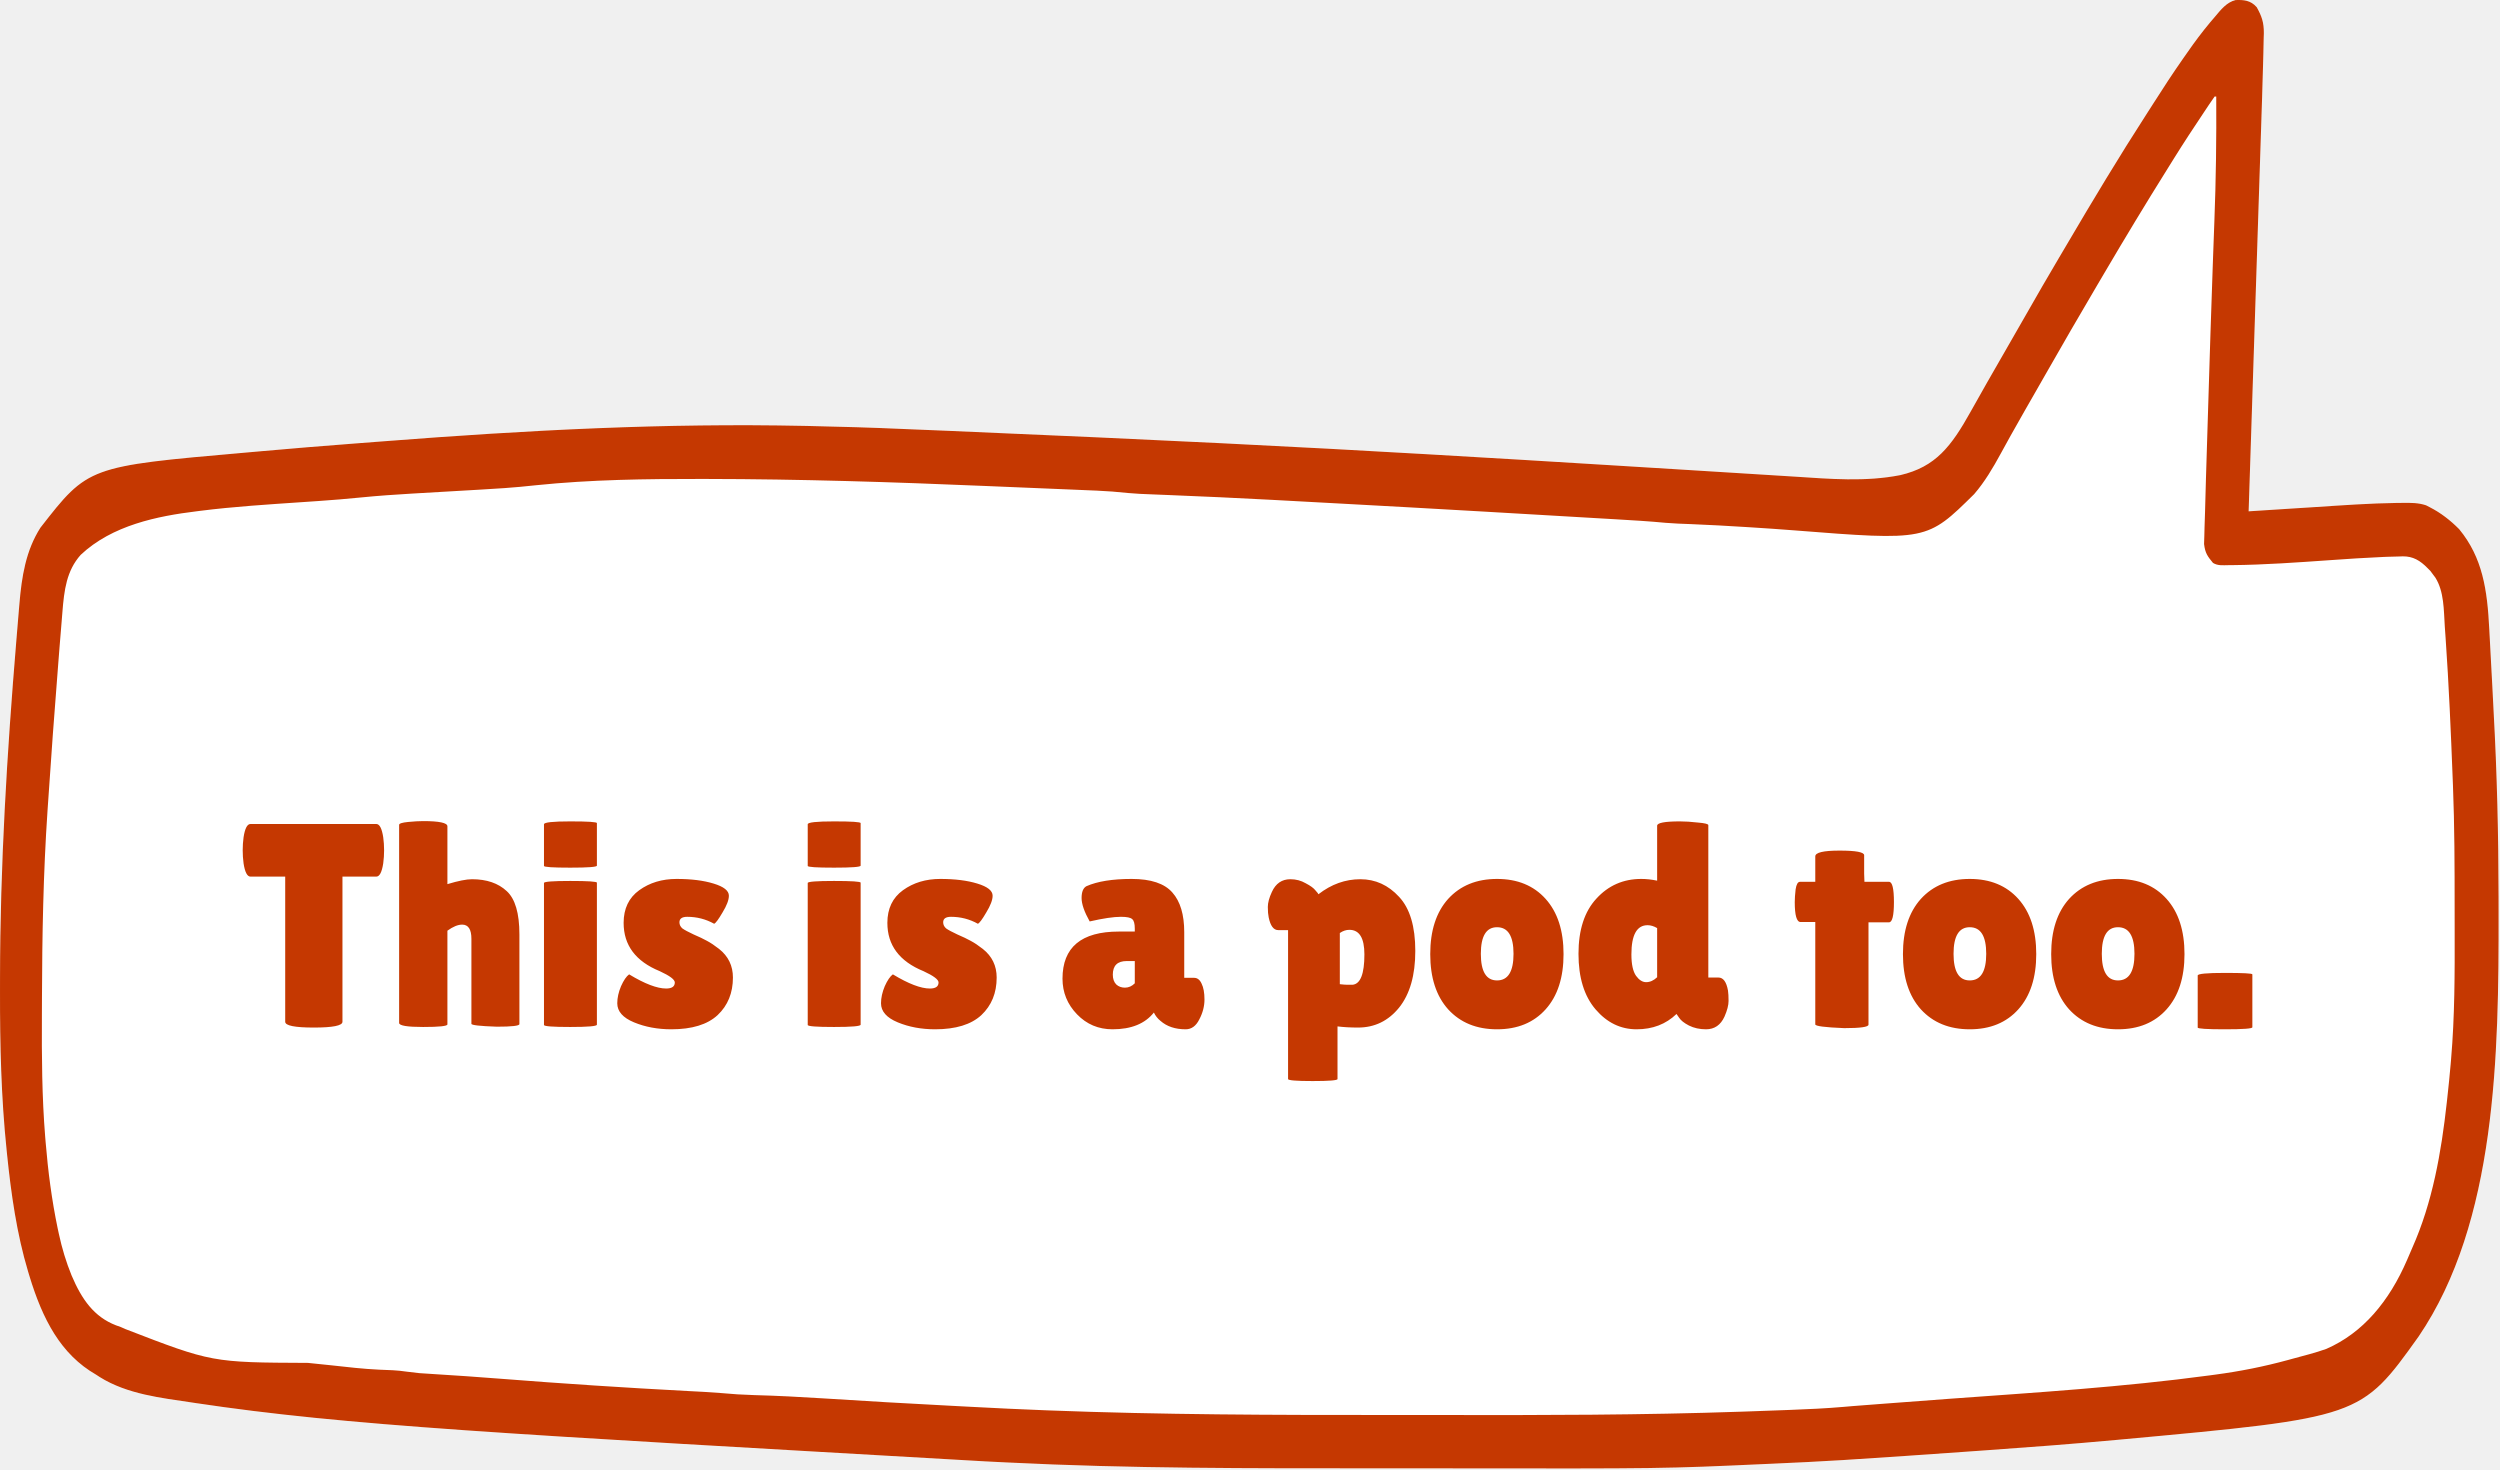
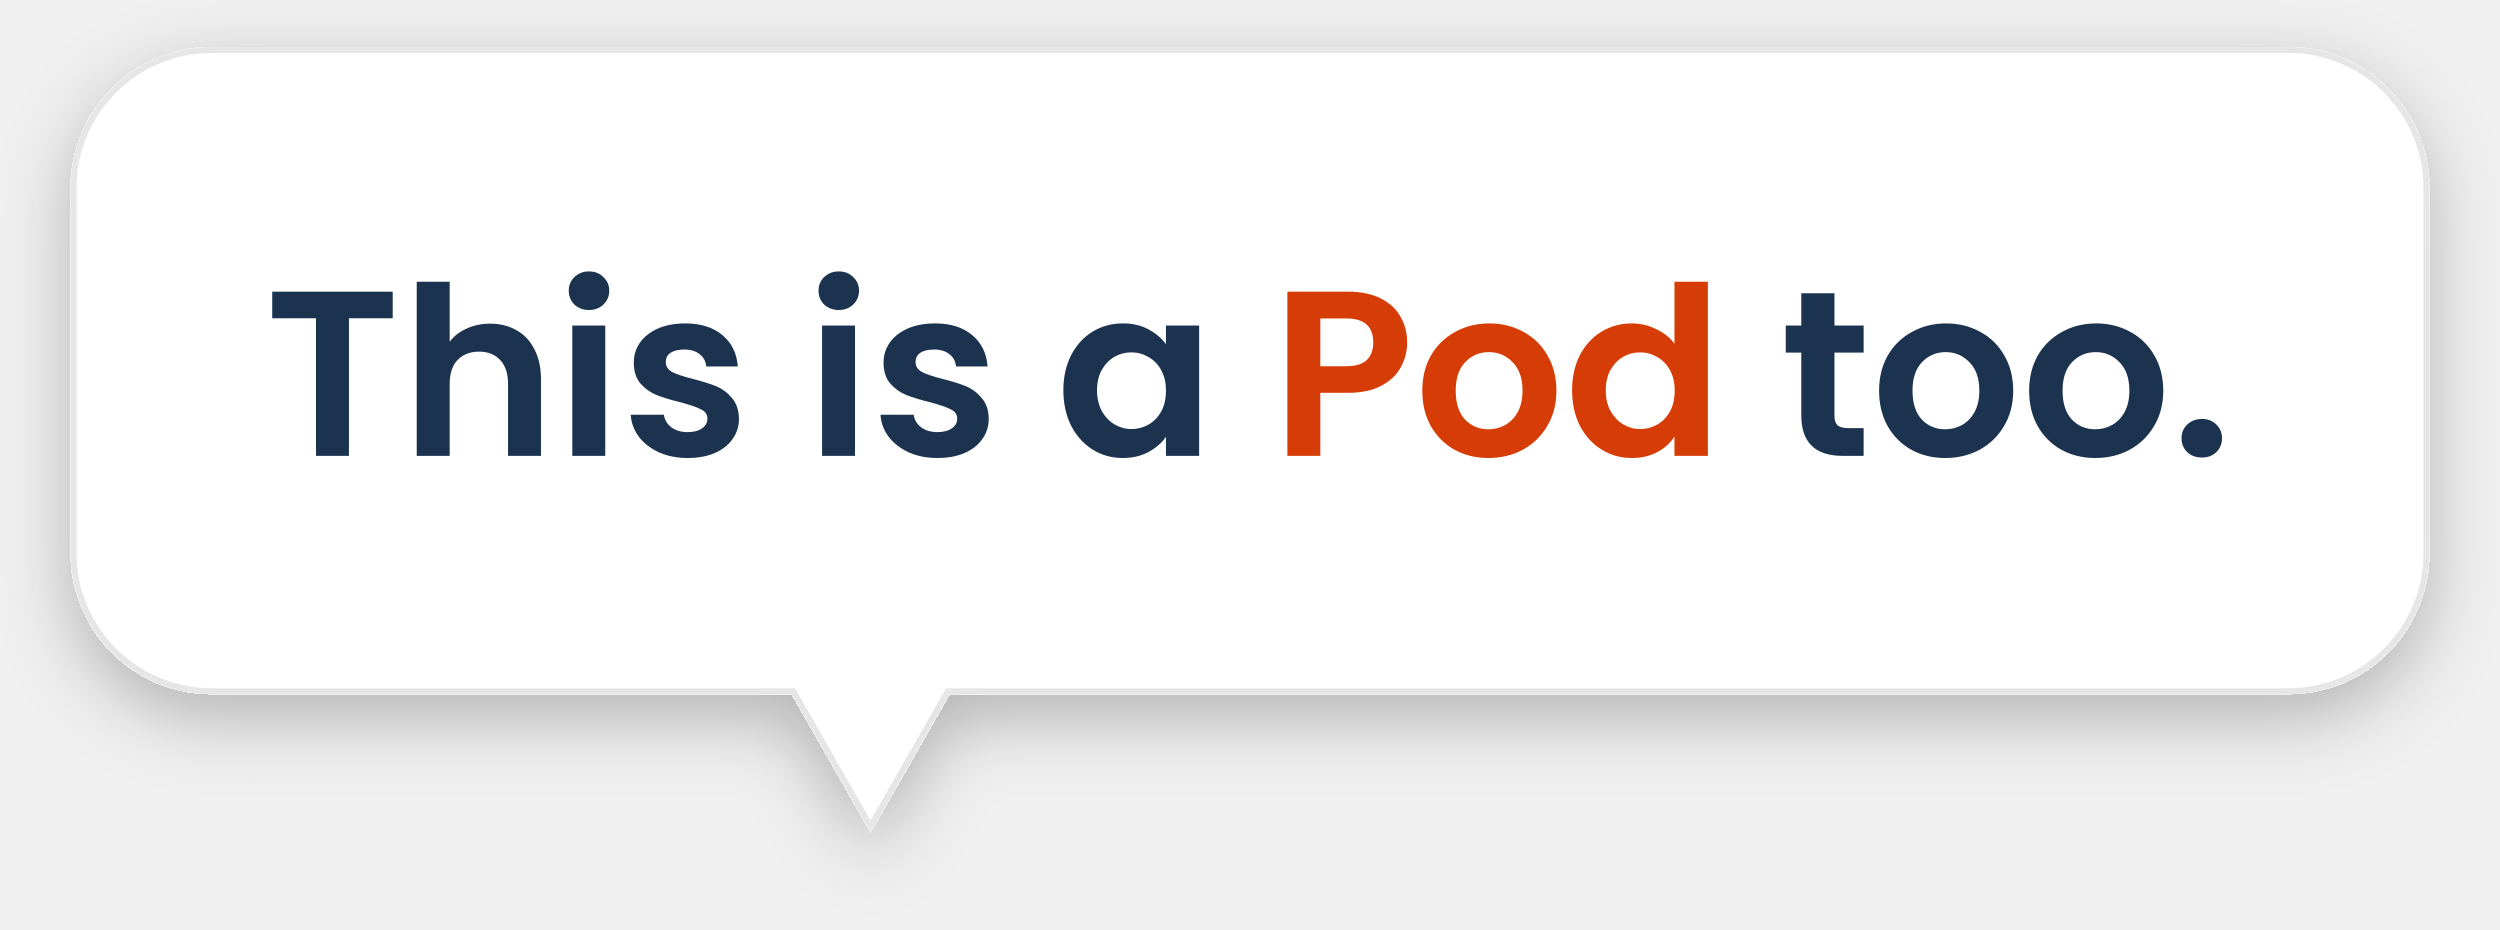
- <svg xmlns="http://www.w3.org/2000/svg" width="415" height="244" viewBox="0 0 415 244" fill="none">
-   <path d="M228.067 243.741C228.269 243.741 228.471 243.741 228.679 243.741C230.402 243.741 230.402 243.741 231.135 243.741C234.209 243.741 237.283 243.744 240.357 243.748C276.053 243.797 276.053 243.797 293.151 243.021C293.519 243.005 293.886 242.988 294.254 242.972C298.105 242.798 301.956 242.621 305.804 242.378C306.087 242.36 306.087 242.36 306.375 242.342C313.074 241.924 319.771 241.449 326.468 240.976C327.511 240.902 328.553 240.829 329.595 240.756C336.778 240.25 343.957 239.705 351.131 239.045C351.56 239.006 351.56 239.006 351.997 238.966C391.889 235.297 391.889 235.297 401.499 221.85C414.419 202.833 414.805 175.047 414.764 151.534C414.762 150.652 414.761 149.771 414.761 148.889C414.749 138.598 414.505 128.358 413.939 118.087C413.867 116.758 413.801 115.429 413.736 114.1C413.621 111.757 413.494 109.416 413.36 107.075C413.309 106.185 413.262 105.295 413.218 104.405C412.891 97.948 412.127 92.582 408.225 87.845C406.76 86.362 405.144 85.116 403.386 84.221C403.06 84.052 403.06 84.052 402.727 83.88C401.429 83.448 400.216 83.465 398.876 83.48C398.576 83.481 398.277 83.483 397.968 83.485C393.418 83.544 388.874 83.877 384.331 84.173C383.08 84.254 381.829 84.333 380.577 84.411C378.142 84.565 375.708 84.722 373.273 84.88C373.292 84.308 373.292 84.308 373.311 83.724C373.607 74.647 373.903 65.569 374.198 56.491C374.234 55.371 374.27 54.251 374.307 53.13C374.314 52.907 374.321 52.684 374.329 52.454C374.445 48.856 374.563 45.258 374.681 41.659C374.802 37.96 374.922 34.26 375.042 30.561C375.109 28.486 375.176 26.411 375.245 24.336C375.309 22.378 375.372 20.421 375.435 18.463C375.458 17.749 375.482 17.035 375.505 16.321C375.568 14.429 375.626 12.537 375.671 10.643C375.686 10.051 375.702 9.459 375.719 8.867C375.743 8.012 375.76 7.157 375.774 6.302C375.782 6.051 375.79 5.801 375.799 5.544C375.816 3.726 375.455 2.7 374.617 1.197C373.607 0.033 372.432 -0.039 371.095 0.011C369.614 0.386 368.683 1.583 367.627 2.844C367.396 3.113 367.165 3.382 366.927 3.66C365.564 5.29 364.286 6.993 363.056 8.774C362.835 9.089 362.614 9.404 362.387 9.728C360.705 12.134 359.091 14.597 357.505 17.098C357.155 17.648 356.802 18.196 356.449 18.743C351.825 25.902 347.406 33.248 343.054 40.658C342.623 41.389 342.191 42.119 341.759 42.849C339.905 45.979 338.083 49.134 336.278 52.306C335.439 53.778 334.596 55.245 333.75 56.711C332.576 58.747 331.405 60.785 330.238 62.827C330 63.241 330 63.241 329.759 63.664C328.882 65.199 328.014 66.74 327.152 68.287C323.904 74.118 321.32 77.495 315.467 78.867C309.643 80.016 303.77 79.499 297.912 79.119C296.69 79.04 295.468 78.966 294.246 78.891C292.148 78.762 290.049 78.631 287.95 78.498C284.623 78.287 281.295 78.082 277.968 77.878C276.838 77.808 275.709 77.739 274.58 77.67C274.3 77.652 274.02 77.635 273.732 77.618C271.742 77.495 269.752 77.372 267.762 77.249C257.618 76.621 247.473 76.014 237.328 75.428C237.027 75.411 237.027 75.411 236.721 75.393C215.532 74.17 194.337 73.085 157.415 71.517C154.982 71.426 152.549 71.327 150.116 71.218C144.829 70.981 139.542 70.823 134.251 70.713C133.989 70.707 133.726 70.702 133.456 70.696C110.578 70.211 87.891 71.368 63.473 73.27C61.955 73.388 60.438 73.504 58.92 73.619C53.672 74.02 48.426 74.445 43.182 74.917C42.326 74.994 41.471 75.069 40.615 75.144C14.637 77.419 14.637 77.419 6.708 87.598C4.292 91.385 3.599 95.674 3.215 100.325C3.167 100.89 3.167 100.89 3.118 101.466C3.013 102.698 2.911 103.93 2.81 105.162C2.774 105.588 2.739 106.014 2.703 106.453C1.159 125.073 0.018 143.679 0.004 162.404C0.003 163.151 0.002 163.899 0.001 164.647C-0.012 173.402 0.191 182.19 1.096 190.884C1.118 191.101 1.14 191.317 1.162 191.541C1.837 198.134 2.778 204.814 4.658 211.064C4.725 211.287 4.792 211.511 4.861 211.741C7.064 219.012 10.075 224.823 15.951 228.196C16.159 228.331 16.366 228.467 16.581 228.606C21.17 231.462 26.778 232.048 31.814 232.808C32.104 232.852 32.104 232.852 32.4 232.897C57.628 236.683 83.166 237.969 163.64 242.593C164.848 242.652 166.055 242.712 167.262 242.773C187.524 243.786 207.792 243.742 228.067 243.741Z" fill="white" />
-   <path d="M228.067 243.741C228.269 243.741 228.471 243.741 228.679 243.741C230.402 243.741 230.402 243.741 231.135 243.741C234.209 243.741 237.283 243.744 240.357 243.748C276.053 243.797 276.053 243.797 293.151 243.021C293.519 243.005 293.886 242.988 294.254 242.972C298.105 242.798 301.956 242.621 305.804 242.378C306.087 242.36 306.087 242.36 306.375 242.342C313.074 241.924 319.771 241.449 326.468 240.976C327.511 240.902 328.553 240.829 329.595 240.756C336.778 240.25 343.957 239.705 351.131 239.045C351.56 239.006 351.56 239.006 351.997 238.966C391.889 235.297 391.889 235.297 401.499 221.85C414.419 202.833 414.805 175.047 414.764 151.534C414.762 150.652 414.761 149.771 414.761 148.889C414.749 138.598 414.505 128.358 413.939 118.087C413.867 116.758 413.801 115.429 413.736 114.1C413.621 111.757 413.494 109.416 413.36 107.075C413.309 106.185 413.262 105.295 413.218 104.405C412.891 97.948 412.127 92.582 408.225 87.845C406.76 86.362 405.144 85.116 403.386 84.221C403.06 84.052 403.06 84.052 402.727 83.88C401.429 83.448 400.216 83.465 398.876 83.48C398.576 83.481 398.277 83.483 397.968 83.485C393.418 83.544 388.874 83.877 384.331 84.173C383.08 84.254 381.829 84.333 380.577 84.411C378.142 84.565 375.708 84.722 373.273 84.88C373.292 84.308 373.292 84.308 373.311 83.724C373.607 74.647 373.903 65.569 374.198 56.491C374.234 55.371 374.27 54.251 374.307 53.13C374.314 52.907 374.321 52.684 374.329 52.454C374.445 48.856 374.563 45.258 374.681 41.659C374.802 37.96 374.922 34.26 375.042 30.561C375.109 28.486 375.176 26.411 375.245 24.336C375.309 22.378 375.372 20.421 375.435 18.463C375.458 17.749 375.482 17.035 375.505 16.321C375.568 14.429 375.626 12.537 375.671 10.643C375.686 10.051 375.702 9.459 375.719 8.867C375.743 8.012 375.76 7.157 375.774 6.302C375.782 6.051 375.79 5.801 375.799 5.544C375.816 3.726 375.455 2.7 374.617 1.197C373.607 0.033 372.432 -0.039 371.095 0.011C369.614 0.386 368.683 1.583 367.627 2.844C367.396 3.113 367.165 3.382 366.927 3.66C365.564 5.29 364.286 6.993 363.056 8.774C362.835 9.089 362.614 9.404 362.387 9.728C360.705 12.134 359.091 14.597 357.505 17.098C357.155 17.648 356.802 18.196 356.449 18.743C351.825 25.902 347.406 33.248 343.054 40.658C342.623 41.389 342.191 42.119 341.759 42.849C339.905 45.979 338.083 49.134 336.278 52.306C335.439 53.778 334.596 55.245 333.75 56.711C332.576 58.747 331.405 60.785 330.238 62.827C330 63.241 330 63.241 329.759 63.664C328.882 65.199 328.014 66.74 327.152 68.287C323.904 74.118 321.32 77.495 315.467 78.867C309.643 80.016 303.77 79.499 297.912 79.119C296.69 79.04 295.468 78.966 294.246 78.891C292.148 78.762 290.049 78.631 287.95 78.498C284.623 78.287 281.295 78.082 277.968 77.878C276.838 77.808 275.709 77.739 274.58 77.67C274.3 77.652 274.02 77.635 273.732 77.618C271.742 77.495 269.752 77.372 267.762 77.249C257.618 76.621 247.473 76.014 237.328 75.428C237.027 75.411 237.027 75.411 236.721 75.393C215.532 74.17 194.337 73.085 157.415 71.517C154.982 71.426 152.549 71.327 150.116 71.218C144.829 70.981 139.542 70.823 134.251 70.713C133.989 70.707 133.726 70.702 133.456 70.696C110.578 70.211 87.891 71.368 63.473 73.27C61.955 73.388 60.438 73.504 58.92 73.619C53.672 74.02 48.426 74.445 43.182 74.917C42.326 74.994 41.471 75.069 40.615 75.144C14.637 77.419 14.637 77.419 6.708 87.598C4.292 91.385 3.599 95.674 3.215 100.325C3.167 100.89 3.167 100.89 3.118 101.466C3.013 102.698 2.911 103.93 2.81 105.162C2.774 105.588 2.739 106.014 2.703 106.453C1.159 125.073 0.018 143.679 0.004 162.404C0.003 163.151 0.002 163.899 0.001 164.647C-0.012 173.402 0.191 182.19 1.096 190.884C1.118 191.101 1.14 191.317 1.162 191.541C1.837 198.134 2.778 204.814 4.658 211.064C4.725 211.287 4.792 211.511 4.861 211.741C7.064 219.012 10.075 224.823 15.951 228.196C16.159 228.331 16.366 228.467 16.581 228.606C21.17 231.462 26.778 232.048 31.814 232.808C32.104 232.852 32.104 232.852 32.4 232.897C57.628 236.683 83.166 237.969 163.64 242.593C164.848 242.652 166.055 242.712 167.262 242.773C187.524 243.786 207.792 243.742 228.067 243.741ZM174.044 234.126C173.861 234.119 173.679 234.112 173.492 234.105C169.37 233.945 165.25 233.753 161.131 233.529C160.051 233.471 158.971 233.415 157.891 233.359C150.801 232.993 143.713 232.583 136.627 232.129C132.812 231.885 128.998 231.688 125.178 231.586C123.339 231.536 121.515 231.419 119.681 231.247C117.854 231.093 116.024 231.007 114.195 230.911C103.834 230.365 93.478 229.689 83.129 228.874C79.326 228.575 75.523 228.311 71.717 228.079C69.594 227.959 69.594 227.959 67.481 227.692C65.976 227.454 64.466 227.423 62.95 227.366C60.272 227.245 57.608 226.929 54.94 226.636C53.67 226.499 52.4 226.37 51.13 226.242C35.172 226.171 35.172 226.171 20.79 220.618C20.038 220.271 20.038 220.271 19.244 220C15.628 218.598 13.589 215.747 11.876 211.707C10.969 209.477 10.286 207.214 9.767 204.804C9.702 204.505 9.638 204.206 9.571 203.898C8.588 199.174 7.973 194.433 7.574 189.588C7.539 189.167 7.539 189.167 7.503 188.738C6.963 182.049 6.919 175.379 6.955 168.662C6.96 167.678 6.964 166.693 6.966 165.708C6.998 155.321 7.183 144.984 7.885 134.629C7.908 134.276 7.908 134.276 7.933 133.915C8.477 125.845 9.054 117.777 9.704 109.718C9.769 108.906 9.832 108.094 9.896 107.281C10.004 105.916 10.116 104.551 10.232 103.187C10.275 102.674 10.316 102.161 10.356 101.648C10.649 97.914 11.052 94.753 13.381 92.119C18.616 87.173 26.188 85.667 32.603 84.88C32.806 84.854 33.01 84.828 33.219 84.801C38.812 84.093 44.434 83.746 50.047 83.362C50.608 83.324 51.169 83.286 51.73 83.247C52.101 83.222 52.472 83.197 52.843 83.171C55.218 83.009 57.588 82.812 59.958 82.574C62.757 82.295 65.556 82.103 68.361 81.938C68.68 81.919 68.68 81.919 69.005 81.9C70.344 81.821 71.683 81.744 73.022 81.667C84.679 80.997 84.679 80.997 88.983 80.548C98.121 79.61 107.206 79.492 116.372 79.505C116.851 79.506 116.851 79.506 117.339 79.507C132.804 79.528 148.248 80.02 163.702 80.677C165.508 80.753 167.313 80.828 169.118 80.903C171.102 80.985 173.086 81.068 175.069 81.151C175.901 81.186 176.733 81.221 177.565 81.255C178.538 81.296 179.511 81.337 180.484 81.379C181.004 81.401 181.524 81.422 182.044 81.443C183.784 81.519 185.512 81.65 187.246 81.839C188.544 81.966 189.844 82.013 191.145 82.062C191.752 82.087 192.359 82.111 192.966 82.136C193.283 82.149 193.6 82.161 193.927 82.174C199.668 82.402 205.407 82.667 211.145 82.975C211.465 82.992 211.784 83.01 212.114 83.027C214.055 83.132 215.996 83.238 217.937 83.344C219.244 83.415 220.551 83.486 221.857 83.557C229.759 83.984 237.661 84.422 245.562 84.88C245.834 84.896 246.107 84.911 246.388 84.928C250.009 85.138 253.631 85.349 257.252 85.561C258.811 85.653 260.37 85.744 261.928 85.835C263.474 85.925 265.02 86.015 266.565 86.106C267.144 86.14 267.722 86.174 268.301 86.207C271.042 86.367 273.781 86.528 276.517 86.79C277.887 86.909 279.259 86.951 280.632 87.001C283.743 87.126 286.85 87.299 289.958 87.495C290.291 87.516 290.291 87.516 290.631 87.537C293.007 87.687 295.383 87.847 297.758 88.034C319.868 89.772 319.868 89.772 327.714 82.02C329.462 79.99 330.822 77.692 332.153 75.243C332.509 74.597 332.864 73.951 333.22 73.305C333.488 72.819 333.488 72.819 333.76 72.324C334.557 70.885 335.37 69.459 336.186 68.036C336.34 67.768 336.494 67.5 336.652 67.223C336.962 66.682 337.273 66.141 337.583 65.6C338.22 64.489 338.855 63.376 339.49 62.263C342.33 57.285 345.189 52.326 348.097 47.407C348.533 46.669 348.968 45.93 349.403 45.19C352.745 39.502 356.146 33.874 359.625 28.311C360.033 27.659 360.439 27.005 360.845 26.35C362.483 23.719 364.174 21.144 365.888 18.587C366.152 18.194 366.414 17.8 366.676 17.404C366.987 16.938 367.306 16.479 367.627 16.022C367.715 16.022 367.804 16.022 367.896 16.022C367.938 22.938 367.855 29.819 367.586 36.729C367.51 38.71 367.44 40.692 367.369 42.673C367.35 43.215 367.33 43.757 367.311 44.299C367.039 51.855 366.806 59.412 366.574 66.97C366.526 68.551 366.477 70.133 366.427 71.714C366.368 73.599 366.31 75.483 366.253 77.368C366.232 78.065 366.21 78.762 366.188 79.46C366.13 81.316 366.078 83.171 366.035 85.028C366.014 85.854 365.984 86.679 365.954 87.504C365.941 88.006 365.928 88.508 365.917 89.01C365.896 89.655 365.896 89.655 365.875 90.312C366.059 91.851 366.468 92.358 367.358 93.446C368.17 93.943 369.005 93.823 369.895 93.817C370.108 93.815 370.322 93.814 370.541 93.813C375.964 93.759 381.379 93.363 386.792 92.986C391.189 92.679 391.188 92.679 395.589 92.457C395.815 92.448 396.042 92.439 396.275 92.429C396.943 92.404 397.61 92.388 398.277 92.375C398.472 92.368 398.667 92.361 398.868 92.354C400.544 92.341 401.734 93.027 402.999 94.331C403.216 94.547 403.216 94.547 403.437 94.768C403.598 94.984 403.758 95.2 403.924 95.423C404.035 95.57 404.146 95.716 404.26 95.868C405.728 98.194 405.659 101.235 405.839 104.05C405.882 104.656 405.925 105.262 405.968 105.867C406.51 113.683 406.85 121.522 407.15 129.357C407.163 129.688 407.177 130.018 407.19 130.358C407.458 137.131 407.469 143.902 407.469 150.681C407.469 151.95 407.47 153.219 407.474 154.487C407.494 161.622 407.488 168.706 406.881 175.811C406.856 176.103 406.832 176.394 406.806 176.695C406.648 178.525 406.462 180.35 406.259 182.174C406.23 182.439 406.201 182.704 406.172 182.976C405.247 191.376 403.784 199.633 400.442 207.132C400.151 207.789 399.87 208.452 399.589 209.115C396.615 216.018 392.255 221.259 386.178 223.913C384.325 224.585 382.418 225.042 380.532 225.56C380.285 225.628 380.038 225.696 379.783 225.767C375.765 226.866 371.769 227.654 367.677 228.196C367.378 228.236 367.078 228.277 366.769 228.319C352.41 230.253 337.959 231.155 323.543 232.203C319.758 232.478 315.974 232.764 312.19 233.055C311.688 233.094 311.186 233.132 310.684 233.171C310.224 233.206 309.765 233.241 309.305 233.277C309.018 233.299 309.018 233.299 308.725 233.321C308.537 233.336 308.349 233.35 308.156 233.365C307.967 233.38 307.778 233.394 307.583 233.409C307.072 233.45 306.562 233.494 306.051 233.54C303.114 233.799 300.177 233.929 297.234 234.041C296.962 234.052 296.69 234.062 296.41 234.073C294.278 234.155 292.146 234.231 290.014 234.305C289.531 234.322 289.531 234.322 289.038 234.339C272.533 234.906 256.032 234.926 239.522 234.894C236.469 234.889 233.415 234.887 230.362 234.889C211.584 234.899 192.814 234.85 174.044 234.126Z" fill="#C53801" />
-   <path d="M56.848 169.615C56.848 170.255 55.264 170.575 52.096 170.575C48.928 170.575 47.344 170.255 47.344 169.615V145.519H41.584C41.04 145.519 40.656 144.783 40.432 143.311C40.336 142.607 40.288 141.887 40.288 141.151C40.288 140.415 40.336 139.695 40.432 138.991C40.656 137.519 41.04 136.783 41.584 136.783H62.464C63.008 136.783 63.392 137.519 63.616 138.991C63.712 139.695 63.76 140.415 63.76 141.151C63.76 141.887 63.712 142.607 63.616 143.311C63.392 144.783 63.008 145.519 62.464 145.519H56.848V169.615ZM74.27 170.047C74.27 170.335 72.926 170.479 70.238 170.479C67.582 170.479 66.254 170.255 66.254 169.807V136.927C66.254 136.703 66.75 136.543 67.742 136.447C68.734 136.351 69.566 136.303 70.238 136.303C72.926 136.303 74.27 136.591 74.27 137.167V146.767C76.062 146.223 77.422 145.951 78.35 145.951C80.782 145.951 82.702 146.607 84.11 147.919C85.518 149.199 86.222 151.599 86.222 155.119V169.999C86.222 170.287 84.974 170.431 82.478 170.431C79.662 170.335 78.254 170.175 78.254 169.951V155.839C78.254 154.271 77.742 153.487 76.718 153.487C76.014 153.487 75.198 153.823 74.27 154.495V170.047ZM99.085 170.095C99.085 170.351 97.613 170.479 94.669 170.479C91.757 170.479 90.301 170.367 90.301 170.143V146.575C90.301 146.351 91.757 146.239 94.669 146.239C97.613 146.239 99.085 146.335 99.085 146.527V170.095ZM99.085 143.695C99.085 143.919 97.613 144.031 94.669 144.031C91.757 144.031 90.301 143.935 90.301 143.743V136.831C90.301 136.511 91.757 136.351 94.669 136.351C97.613 136.351 99.085 136.447 99.085 136.639V143.695ZM104.434 161.743C107.026 163.311 109.074 164.095 110.578 164.095C111.538 164.095 112.018 163.759 112.018 163.087C112.018 162.607 111.186 161.983 109.522 161.215C105.522 159.583 103.522 156.911 103.522 153.199C103.522 150.831 104.386 149.023 106.114 147.775C107.842 146.527 109.906 145.903 112.306 145.903C114.738 145.903 116.786 146.159 118.45 146.671C120.146 147.183 120.994 147.855 120.994 148.687C120.994 149.391 120.642 150.319 119.938 151.471C119.266 152.623 118.802 153.247 118.546 153.343C117.17 152.575 115.682 152.191 114.082 152.191C113.218 152.191 112.786 152.495 112.786 153.103C112.786 153.487 112.946 153.823 113.266 154.111C113.618 154.367 114.242 154.703 115.138 155.119C116.034 155.503 116.77 155.855 117.346 156.175C117.954 156.495 118.626 156.943 119.362 157.519C120.898 158.735 121.666 160.319 121.666 162.271C121.666 164.831 120.818 166.911 119.122 168.511C117.426 170.079 114.866 170.863 111.442 170.863C109.17 170.863 107.106 170.479 105.25 169.711C103.394 168.943 102.466 167.887 102.466 166.543C102.466 165.647 102.674 164.703 103.09 163.711C103.538 162.719 103.986 162.063 104.434 161.743ZM142.866 170.095C142.866 170.351 141.394 170.479 138.45 170.479C135.538 170.479 134.082 170.367 134.082 170.143V146.575C134.082 146.351 135.538 146.239 138.45 146.239C141.394 146.239 142.866 146.335 142.866 146.527V170.095ZM142.866 143.695C142.866 143.919 141.394 144.031 138.45 144.031C135.538 144.031 134.082 143.935 134.082 143.743V136.831C134.082 136.511 135.538 136.351 138.45 136.351C141.394 136.351 142.866 136.447 142.866 136.639V143.695ZM148.215 161.743C150.807 163.311 152.855 164.095 154.359 164.095C155.319 164.095 155.799 163.759 155.799 163.087C155.799 162.607 154.967 161.983 153.303 161.215C149.303 159.583 147.303 156.911 147.303 153.199C147.303 150.831 148.167 149.023 149.895 147.775C151.623 146.527 153.687 145.903 156.087 145.903C158.519 145.903 160.567 146.159 162.231 146.671C163.927 147.183 164.775 147.855 164.775 148.687C164.775 149.391 164.423 150.319 163.719 151.471C163.047 152.623 162.583 153.247 162.327 153.343C160.951 152.575 159.463 152.191 157.863 152.191C156.999 152.191 156.567 152.495 156.567 153.103C156.567 153.487 156.727 153.823 157.047 154.111C157.399 154.367 158.023 154.703 158.919 155.119C159.815 155.503 160.551 155.855 161.127 156.175C161.735 156.495 162.407 156.943 163.143 157.519C164.679 158.735 165.447 160.319 165.447 162.271C165.447 164.831 164.599 166.911 162.903 168.511C161.207 170.079 158.647 170.863 155.223 170.863C152.951 170.863 150.887 170.479 149.031 169.711C147.175 168.943 146.247 167.887 146.247 166.543C146.247 165.647 146.455 164.703 146.871 163.711C147.319 162.719 147.767 162.063 148.215 161.743ZM180.887 152.959C179.991 151.359 179.543 150.063 179.543 149.071C179.543 148.047 179.815 147.391 180.359 147.103C182.183 146.303 184.679 145.903 187.847 145.903C191.047 145.903 193.303 146.655 194.615 148.159C195.927 149.631 196.583 151.823 196.583 154.735V162.319H198.215C198.759 162.319 199.175 162.639 199.463 163.279C199.783 163.919 199.943 164.799 199.943 165.919C199.943 167.039 199.655 168.143 199.079 169.231C198.535 170.319 197.783 170.863 196.823 170.863C195.095 170.863 193.703 170.399 192.647 169.471C192.167 169.087 191.799 168.623 191.543 168.079C190.071 169.935 187.783 170.863 184.679 170.863C182.343 170.863 180.375 170.031 178.775 168.367C177.175 166.703 176.375 164.735 176.375 162.463C176.375 157.247 179.495 154.639 185.735 154.639H188.375V154.159C188.375 153.327 188.231 152.799 187.943 152.575C187.687 152.319 187.063 152.191 186.071 152.191C184.855 152.191 183.127 152.447 180.887 152.959ZM184.727 161.791C184.727 162.495 184.919 163.039 185.303 163.423C185.687 163.775 186.167 163.951 186.743 163.951C187.351 163.951 187.895 163.711 188.375 163.231V159.535H187.031C185.495 159.535 184.727 160.287 184.727 161.791ZM222.027 179.119C222.027 179.343 220.651 179.455 217.899 179.455C215.179 179.455 213.819 179.343 213.819 179.119V154.399H212.187C211.419 154.399 210.891 153.695 210.603 152.287C210.507 151.839 210.459 151.263 210.459 150.559C210.459 149.855 210.683 149.023 211.131 148.063C211.771 146.655 212.795 145.951 214.203 145.951C215.131 145.951 215.979 146.175 216.747 146.623C217.547 147.039 218.091 147.439 218.379 147.823C218.699 148.175 218.859 148.383 218.859 148.447C221.003 146.783 223.323 145.951 225.819 145.951C228.315 145.951 230.459 146.927 232.251 148.879C234.043 150.799 234.939 153.791 234.939 157.855C234.939 161.887 234.043 165.023 232.251 167.263C230.459 169.471 228.187 170.575 225.435 170.575C224.187 170.575 223.051 170.511 222.027 170.383V179.119ZM223.995 154.351C223.451 154.351 222.923 154.527 222.411 154.879V163.375C222.955 163.439 223.387 163.471 223.707 163.471C224.059 163.471 224.331 163.471 224.523 163.471C225.835 163.343 226.491 161.663 226.491 158.431C226.491 155.711 225.659 154.351 223.995 154.351ZM240.396 167.551C238.412 165.343 237.42 162.287 237.42 158.383C237.42 154.479 238.412 151.423 240.396 149.215C242.412 147.007 245.116 145.903 248.508 145.903C251.9 145.903 254.588 147.007 256.572 149.215C258.556 151.423 259.548 154.479 259.548 158.383C259.548 162.287 258.556 165.343 256.572 167.551C254.588 169.759 251.9 170.863 248.508 170.863C245.116 170.863 242.412 169.759 240.396 167.551ZM248.508 153.919C246.716 153.919 245.82 155.391 245.82 158.335C245.82 161.279 246.716 162.751 248.508 162.751C250.332 162.751 251.244 161.279 251.244 158.335C251.244 155.391 250.332 153.919 248.508 153.919ZM275.085 137.071C275.085 136.591 276.349 136.351 278.877 136.351C279.741 136.351 280.733 136.415 281.853 136.543C283.005 136.639 283.581 136.783 283.581 136.975V162.271H285.261C286.061 162.271 286.589 162.991 286.845 164.431C286.909 164.847 286.941 165.423 286.941 166.159C286.941 166.863 286.717 167.727 286.269 168.751C285.629 170.159 284.605 170.863 283.197 170.863C282.141 170.863 281.197 170.655 280.365 170.239C279.565 169.823 279.021 169.391 278.733 168.943L278.301 168.319C276.541 170.015 274.333 170.863 271.677 170.863C269.021 170.863 266.749 169.759 264.861 167.551C262.973 165.343 262.029 162.271 262.029 158.335C262.029 154.367 263.021 151.311 265.005 149.167C266.989 146.991 269.469 145.903 272.445 145.903C273.309 145.903 274.189 145.999 275.085 146.191V137.071ZM273.501 153.583C271.709 153.583 270.813 155.199 270.813 158.431C270.813 160.063 271.069 161.247 271.581 161.983C272.093 162.687 272.653 163.039 273.261 163.039C273.901 163.039 274.509 162.767 275.085 162.223V154.063C274.541 153.743 274.013 153.583 273.501 153.583ZM310.169 170.095C310.169 170.479 308.825 170.671 306.137 170.671C302.937 170.543 301.337 170.335 301.337 170.047V153.055H298.889C298.249 153.055 297.929 151.951 297.929 149.743C297.929 149.167 297.977 148.463 298.073 147.631C298.201 146.799 298.441 146.383 298.793 146.383H301.337V142.159C301.337 141.519 302.681 141.199 305.369 141.199C308.089 141.199 309.449 141.455 309.449 141.967V145.039L309.497 146.383H313.577C314.121 146.383 314.393 147.503 314.393 149.743C314.393 151.983 314.121 153.103 313.577 153.103H310.169V170.095ZM318.865 167.551C316.881 165.343 315.889 162.287 315.889 158.383C315.889 154.479 316.881 151.423 318.865 149.215C320.881 147.007 323.585 145.903 326.977 145.903C330.369 145.903 333.057 147.007 335.041 149.215C337.025 151.423 338.017 154.479 338.017 158.383C338.017 162.287 337.025 165.343 335.041 167.551C333.057 169.759 330.369 170.863 326.977 170.863C323.585 170.863 320.881 169.759 318.865 167.551ZM326.977 153.919C325.185 153.919 324.289 155.391 324.289 158.335C324.289 161.279 325.185 162.751 326.977 162.751C328.801 162.751 329.713 161.279 329.713 158.335C329.713 155.391 328.801 153.919 326.977 153.919ZM343.474 167.551C341.49 165.343 340.498 162.287 340.498 158.383C340.498 154.479 341.49 151.423 343.474 149.215C345.49 147.007 348.194 145.903 351.586 145.903C354.978 145.903 357.666 147.007 359.65 149.215C361.634 151.423 362.626 154.479 362.626 158.383C362.626 162.287 361.634 165.343 359.65 167.551C357.666 169.759 354.978 170.863 351.586 170.863C348.194 170.863 345.49 169.759 343.474 167.551ZM351.586 153.919C349.794 153.919 348.898 155.391 348.898 158.335C348.898 161.279 349.794 162.751 351.586 162.751C353.41 162.751 354.322 161.279 354.322 158.335C354.322 155.391 353.41 153.919 351.586 153.919ZM373.891 170.527C373.891 170.751 372.371 170.863 369.331 170.863C366.323 170.863 364.819 170.767 364.819 170.575V161.935C364.819 161.647 366.323 161.503 369.331 161.503C372.371 161.503 373.891 161.583 373.891 161.743V170.527Z" fill="#C53801" />
+ <svg xmlns="http://www.w3.org/2000/svg" width="425" height="158" viewBox="0 0 425 158" fill="none">
+   <g filter="url(#filter0_d_353_661)">
+     <mask id="path-1-inside-1_353_661" fill="white">
+       <path d="M389 8C402.255 8 413 18.745 413 32V94C413 107.255 402.255 118 389 118H161.429L148 141.5L134.571 118H36C22.745 118 12 107.255 12 94V32C12 18.745 22.745 8 36 8H389Z" />
+     </mask>
+     <path d="M389 8C402.255 8 413 18.745 413 32V94C413 107.255 402.255 118 389 118H161.429L148 141.5L134.571 118H36C22.745 118 12 107.255 12 94V32C12 18.745 22.745 8 36 8H389Z" fill="white" />
+     <path d="M389 8V7V7V8ZM413 32H414H413ZM161.429 118V117H160.848L160.56 117.504L161.429 118ZM148 141.5L147.132 141.996L148 143.516L148.868 141.996L148 141.5ZM134.571 118L135.44 117.504L135.152 117H134.571V118ZM36 118V119V119V118ZM12 94H11H12ZM389 8V9C401.703 9 412 19.297 412 32H413H414C414 18.193 402.807 7 389 7V8ZM413 32H412V94H413H414V32H413ZM413 94H412C412 106.703 401.703 117 389 117V118V119C402.807 119 414 107.807 414 94H413ZM389 118V117H161.429V118V119H389V118ZM161.429 118L160.56 117.504L147.132 141.004L148 141.5L148.868 141.996L162.297 118.496L161.429 118ZM148 141.5L148.868 141.004L135.44 117.504L134.571 118L133.703 118.496L147.132 141.996L148 141.5ZM134.571 118V117H36V118V119H134.571V118ZM36 118V117C23.297 117 13 106.703 13 94H12H11C11 107.807 22.193 119 36 119V118ZM12 94H13V32H12H11V94H12ZM12 32H13C13 19.297 23.297 9 36 9V8V7C22.193 7 11 18.193 11 32H12ZM36 8V9H389V8V7H36V8Z" fill="#E6E6E6" mask="url(#path-1-inside-1_353_661)" />
+   </g>
+   <path d="M66.76 49.58V54.1H59.32V77.5H53.72V54.1H46.28V49.58H66.76ZM83.326 55.02C85.006 55.02 86.499 55.393 87.806 56.14C89.113 56.86 90.126 57.94 90.846 59.38C91.593 60.793 91.966 62.5 91.966 64.5V77.5H86.366V65.26C86.366 63.5 85.926 62.153 85.046 61.22C84.166 60.26 82.966 59.78 81.446 59.78C79.899 59.78 78.673 60.26 77.766 61.22C76.886 62.153 76.446 63.5 76.446 65.26V77.5H70.846V47.9H76.446V58.1C77.166 57.14 78.126 56.393 79.326 55.86C80.526 55.3 81.859 55.02 83.326 55.02ZM100.131 52.7C99.145 52.7 98.318 52.393 97.651 51.78C97.011 51.14 96.691 50.353 96.691 49.42C96.691 48.487 97.011 47.713 97.651 47.1C98.318 46.46 99.145 46.14 100.131 46.14C101.118 46.14 101.931 46.46 102.571 47.1C103.238 47.713 103.571 48.487 103.571 49.42C103.571 50.353 103.238 51.14 102.571 51.78C101.931 52.393 101.118 52.7 100.131 52.7ZM102.891 55.34V77.5H97.291V55.34H102.891ZM116.904 77.86C115.091 77.86 113.464 77.54 112.024 76.9C110.584 76.233 109.437 75.34 108.584 74.22C107.757 73.1 107.304 71.86 107.224 70.5H112.864C112.971 71.353 113.384 72.06 114.104 72.62C114.851 73.18 115.771 73.46 116.864 73.46C117.931 73.46 118.757 73.247 119.344 72.82C119.957 72.393 120.264 71.847 120.264 71.18C120.264 70.46 119.891 69.927 119.144 69.58C118.424 69.207 117.264 68.807 115.664 68.38C114.011 67.98 112.651 67.567 111.584 67.14C110.544 66.713 109.637 66.06 108.864 65.18C108.117 64.3 107.744 63.113 107.744 61.62C107.744 60.393 108.091 59.273 108.784 58.26C109.504 57.247 110.517 56.447 111.824 55.86C113.157 55.273 114.717 54.98 116.504 54.98C119.144 54.98 121.251 55.647 122.824 56.98C124.397 58.287 125.264 60.06 125.424 62.3H120.064C119.984 61.42 119.611 60.727 118.944 60.22C118.304 59.687 117.437 59.42 116.344 59.42C115.331 59.42 114.544 59.607 113.984 59.98C113.451 60.353 113.184 60.873 113.184 61.54C113.184 62.287 113.557 62.86 114.304 63.26C115.051 63.633 116.211 64.02 117.784 64.42C119.384 64.82 120.704 65.233 121.744 65.66C122.784 66.087 123.677 66.753 124.424 67.66C125.197 68.54 125.597 69.713 125.624 71.18C125.624 72.46 125.264 73.607 124.544 74.62C123.851 75.633 122.837 76.433 121.504 77.02C120.197 77.58 118.664 77.86 116.904 77.86ZM142.592 52.7C141.606 52.7 140.779 52.393 140.112 51.78C139.472 51.14 139.152 50.353 139.152 49.42C139.152 48.487 139.472 47.713 140.112 47.1C140.779 46.46 141.606 46.14 142.592 46.14C143.579 46.14 144.392 46.46 145.032 47.1C145.699 47.713 146.032 48.487 146.032 49.42C146.032 50.353 145.699 51.14 145.032 51.78C144.392 52.393 143.579 52.7 142.592 52.7ZM145.352 55.34V77.5H139.752V55.34H145.352ZM159.365 77.86C157.552 77.86 155.925 77.54 154.485 76.9C153.045 76.233 151.898 75.34 151.045 74.22C150.218 73.1 149.765 71.86 149.685 70.5H155.325C155.432 71.353 155.845 72.06 156.565 72.62C157.312 73.18 158.232 73.46 159.325 73.46C160.392 73.46 161.218 73.247 161.805 72.82C162.418 72.393 162.725 71.847 162.725 71.18C162.725 70.46 162.352 69.927 161.605 69.58C160.885 69.207 159.725 68.807 158.125 68.38C156.472 67.98 155.112 67.567 154.045 67.14C153.005 66.713 152.098 66.06 151.325 65.18C150.578 64.3 150.205 63.113 150.205 61.62C150.205 60.393 150.552 59.273 151.245 58.26C151.965 57.247 152.978 56.447 154.285 55.86C155.618 55.273 157.178 54.98 158.965 54.98C161.605 54.98 163.712 55.647 165.285 56.98C166.858 58.287 167.725 60.06 167.885 62.3H162.525C162.445 61.42 162.072 60.727 161.405 60.22C160.765 59.687 159.898 59.42 158.805 59.42C157.792 59.42 157.005 59.607 156.445 59.98C155.912 60.353 155.645 60.873 155.645 61.54C155.645 62.287 156.018 62.86 156.765 63.26C157.512 63.633 158.672 64.02 160.245 64.42C161.845 64.82 163.165 65.233 164.205 65.66C165.245 66.087 166.138 66.753 166.885 67.66C167.658 68.54 168.058 69.713 168.085 71.18C168.085 72.46 167.725 73.607 167.005 74.62C166.312 75.633 165.298 76.433 163.965 77.02C162.658 77.58 161.125 77.86 159.365 77.86ZM180.773 66.34C180.773 64.1 181.213 62.113 182.093 60.38C183 58.647 184.213 57.313 185.733 56.38C187.28 55.447 189 54.98 190.893 54.98C192.546 54.98 193.986 55.313 195.213 55.98C196.466 56.647 197.466 57.487 198.213 58.5V55.34H203.853V77.5H198.213V74.26C197.493 75.3 196.493 76.167 195.213 76.86C193.96 77.527 192.506 77.86 190.853 77.86C188.986 77.86 187.28 77.38 185.733 76.42C184.213 75.46 183 74.113 182.093 72.38C181.213 70.62 180.773 68.607 180.773 66.34ZM198.213 66.42C198.213 65.06 197.946 63.9 197.413 62.94C196.88 61.953 196.16 61.207 195.253 60.7C194.346 60.167 193.373 59.9 192.333 59.9C191.293 59.9 190.333 60.153 189.453 60.66C188.573 61.167 187.853 61.913 187.293 62.9C186.76 63.86 186.493 65.007 186.493 66.34C186.493 67.673 186.76 68.847 187.293 69.86C187.853 70.847 188.573 71.607 189.453 72.14C190.36 72.673 191.32 72.94 192.333 72.94C193.373 72.94 194.346 72.687 195.253 72.18C196.16 71.647 196.88 70.9 197.413 69.94C197.946 68.953 198.213 67.78 198.213 66.42ZM311.858 59.94V70.66C311.858 71.407 312.031 71.953 312.378 72.3C312.751 72.62 313.365 72.78 314.218 72.78H316.818V77.5H313.298C308.578 77.5 306.218 75.207 306.218 70.62V59.94H303.578V55.34H306.218V49.86H311.858V55.34H316.818V59.94H311.858ZM330.686 77.86C328.553 77.86 326.633 77.393 324.926 76.46C323.219 75.5 321.873 74.153 320.886 72.42C319.926 70.687 319.446 68.687 319.446 66.42C319.446 64.153 319.939 62.153 320.926 60.42C321.939 58.687 323.313 57.353 325.046 56.42C326.779 55.46 328.713 54.98 330.846 54.98C332.979 54.98 334.913 55.46 336.646 56.42C338.379 57.353 339.739 58.687 340.726 60.42C341.739 62.153 342.246 64.153 342.246 66.42C342.246 68.687 341.726 70.687 340.686 72.42C339.673 74.153 338.286 75.5 336.526 76.46C334.793 77.393 332.846 77.86 330.686 77.86ZM330.686 72.98C331.699 72.98 332.646 72.74 333.526 72.26C334.433 71.753 335.153 71.007 335.686 70.02C336.219 69.033 336.486 67.833 336.486 66.42C336.486 64.313 335.926 62.7 334.806 61.58C333.713 60.433 332.366 59.86 330.766 59.86C329.166 59.86 327.819 60.433 326.726 61.58C325.659 62.7 325.126 64.313 325.126 66.42C325.126 68.527 325.646 70.153 326.686 71.3C327.753 72.42 329.086 72.98 330.686 72.98ZM356.194 77.86C354.06 77.86 352.14 77.393 350.434 76.46C348.727 75.5 347.38 74.153 346.394 72.42C345.434 70.687 344.954 68.687 344.954 66.42C344.954 64.153 345.447 62.153 346.434 60.42C347.447 58.687 348.82 57.353 350.554 56.42C352.287 55.46 354.22 54.98 356.354 54.98C358.487 54.98 360.42 55.46 362.154 56.42C363.887 57.353 365.247 58.687 366.234 60.42C367.247 62.153 367.754 64.153 367.754 66.42C367.754 68.687 367.234 70.687 366.194 72.42C365.18 74.153 363.794 75.5 362.034 76.46C360.3 77.393 358.354 77.86 356.194 77.86ZM356.194 72.98C357.207 72.98 358.154 72.74 359.034 72.26C359.94 71.753 360.66 71.007 361.194 70.02C361.727 69.033 361.994 67.833 361.994 66.42C361.994 64.313 361.434 62.7 360.314 61.58C359.22 60.433 357.874 59.86 356.274 59.86C354.674 59.86 353.327 60.433 352.234 61.58C351.167 62.7 350.634 64.313 350.634 66.42C350.634 68.527 351.154 70.153 352.194 71.3C353.26 72.42 354.594 72.98 356.194 72.98ZM374.342 77.78C373.328 77.78 372.488 77.473 371.822 76.86C371.182 76.22 370.862 75.433 370.862 74.5C370.862 73.567 371.182 72.793 371.822 72.18C372.488 71.54 373.328 71.22 374.342 71.22C375.328 71.22 376.142 71.54 376.782 72.18C377.422 72.793 377.742 73.567 377.742 74.5C377.742 75.433 377.422 76.22 376.782 76.86C376.142 77.473 375.328 77.78 374.342 77.78Z" fill="#1B334E" />
+   <path d="M239.214 58.22C239.214 59.713 238.854 61.113 238.134 62.42C237.44 63.727 236.334 64.78 234.814 65.58C233.32 66.38 231.427 66.78 229.134 66.78H224.454V77.5H218.854V49.58H229.134C231.294 49.58 233.134 49.953 234.654 50.7C236.174 51.447 237.307 52.473 238.054 53.78C238.827 55.087 239.214 56.567 239.214 58.22ZM228.894 62.26C230.44 62.26 231.587 61.913 232.334 61.22C233.08 60.5 233.454 59.5 233.454 58.22C233.454 55.5 231.934 54.14 228.894 54.14H224.454V62.26H228.894ZM253.03 77.86C250.896 77.86 248.976 77.393 247.27 76.46C245.563 75.5 244.216 74.153 243.23 72.42C242.27 70.687 241.79 68.687 241.79 66.42C241.79 64.153 242.283 62.153 243.27 60.42C244.283 58.687 245.656 57.353 247.39 56.42C249.123 55.46 251.056 54.98 253.19 54.98C255.323 54.98 257.256 55.46 258.99 56.42C260.723 57.353 262.083 58.687 263.07 60.42C264.083 62.153 264.59 64.153 264.59 66.42C264.59 68.687 264.07 70.687 263.03 72.42C262.016 74.153 260.63 75.5 258.87 76.46C257.136 77.393 255.19 77.86 253.03 77.86ZM253.03 72.98C254.043 72.98 254.99 72.74 255.87 72.26C256.776 71.753 257.496 71.007 258.03 70.02C258.563 69.033 258.83 67.833 258.83 66.42C258.83 64.313 258.27 62.7 257.15 61.58C256.056 60.433 254.71 59.86 253.11 59.86C251.51 59.86 250.163 60.433 249.07 61.58C248.003 62.7 247.47 64.313 247.47 66.42C247.47 68.527 247.99 70.153 249.03 71.3C250.096 72.42 251.43 72.98 253.03 72.98ZM267.257 66.34C267.257 64.1 267.697 62.113 268.577 60.38C269.484 58.647 270.711 57.313 272.258 56.38C273.804 55.447 275.524 54.98 277.418 54.98C278.858 54.98 280.231 55.3 281.538 55.94C282.844 56.553 283.884 57.38 284.658 58.42V47.9H290.338V77.5H284.658V74.22C283.964 75.313 282.991 76.193 281.738 76.86C280.484 77.527 279.031 77.86 277.378 77.86C275.511 77.86 273.804 77.38 272.258 76.42C270.711 75.46 269.484 74.113 268.577 72.38C267.697 70.62 267.257 68.607 267.257 66.34ZM284.698 66.42C284.698 65.06 284.431 63.9 283.898 62.94C283.364 61.953 282.644 61.207 281.738 60.7C280.831 60.167 279.858 59.9 278.818 59.9C277.778 59.9 276.818 60.153 275.938 60.66C275.058 61.167 274.338 61.913 273.778 62.9C273.244 63.86 272.978 65.007 272.978 66.34C272.978 67.673 273.244 68.847 273.778 69.86C274.338 70.847 275.058 71.607 275.938 72.14C276.844 72.673 277.804 72.94 278.818 72.94C279.858 72.94 280.831 72.687 281.738 72.18C282.644 71.647 283.364 70.9 283.898 69.94C284.431 68.953 284.698 67.78 284.698 66.42Z" fill="#D63C06" />
+   <defs>
+     <filter id="filter0_d_353_661" x="0" y="0" width="425" height="157.5" filterUnits="userSpaceOnUse" color-interpolation-filters="sRGB">
+       <feFlood flood-opacity="0" result="BackgroundImageFix" />
+       <feColorMatrix in="SourceAlpha" type="matrix" values="0 0 0 0 0 0 0 0 0 0 0 0 0 0 0 0 0 0 127 0" result="hardAlpha" />
+       <feOffset dy="4" />
+       <feGaussianBlur stdDeviation="6" />
+       <feComposite in2="hardAlpha" operator="out" />
+       <feColorMatrix type="matrix" values="0 0 0 0 0 0 0 0 0 0 0 0 0 0 0 0 0 0 0.25 0" />
+       <feBlend mode="normal" in2="BackgroundImageFix" result="effect1_dropShadow_353_661" />
+       <feBlend mode="normal" in="SourceGraphic" in2="effect1_dropShadow_353_661" result="shape" />
+     </filter>
+   </defs>
</svg>
